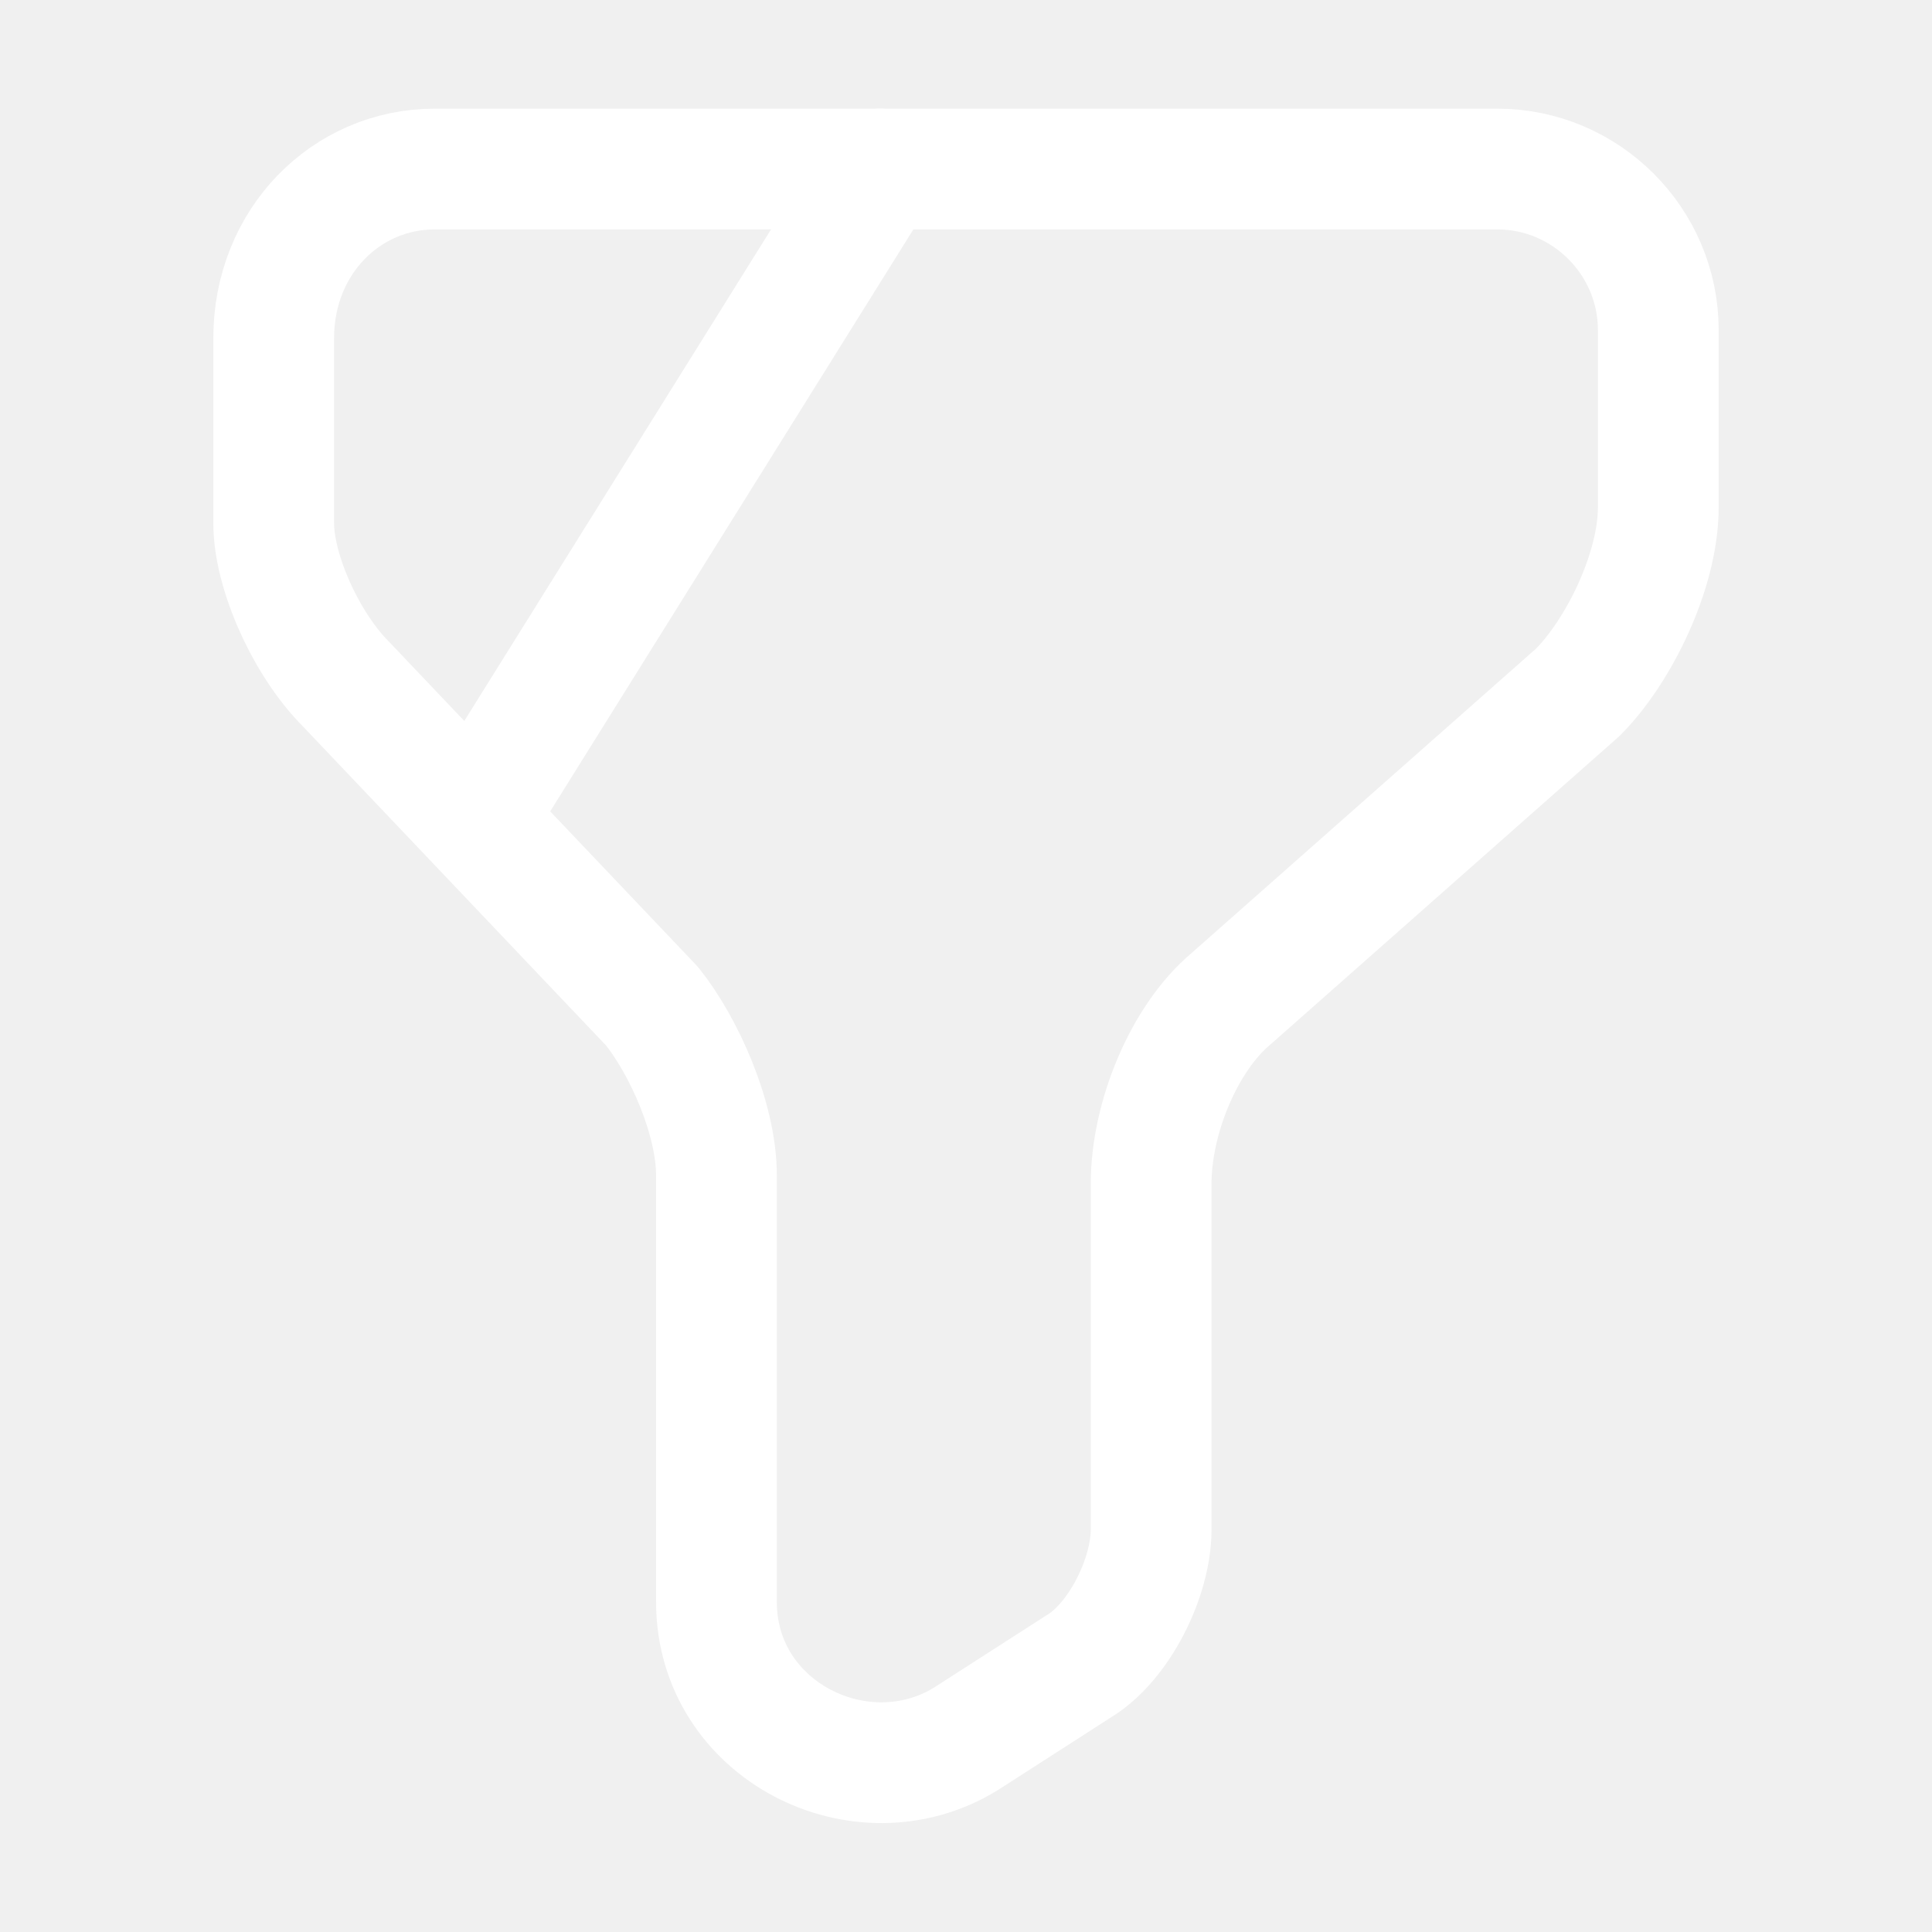
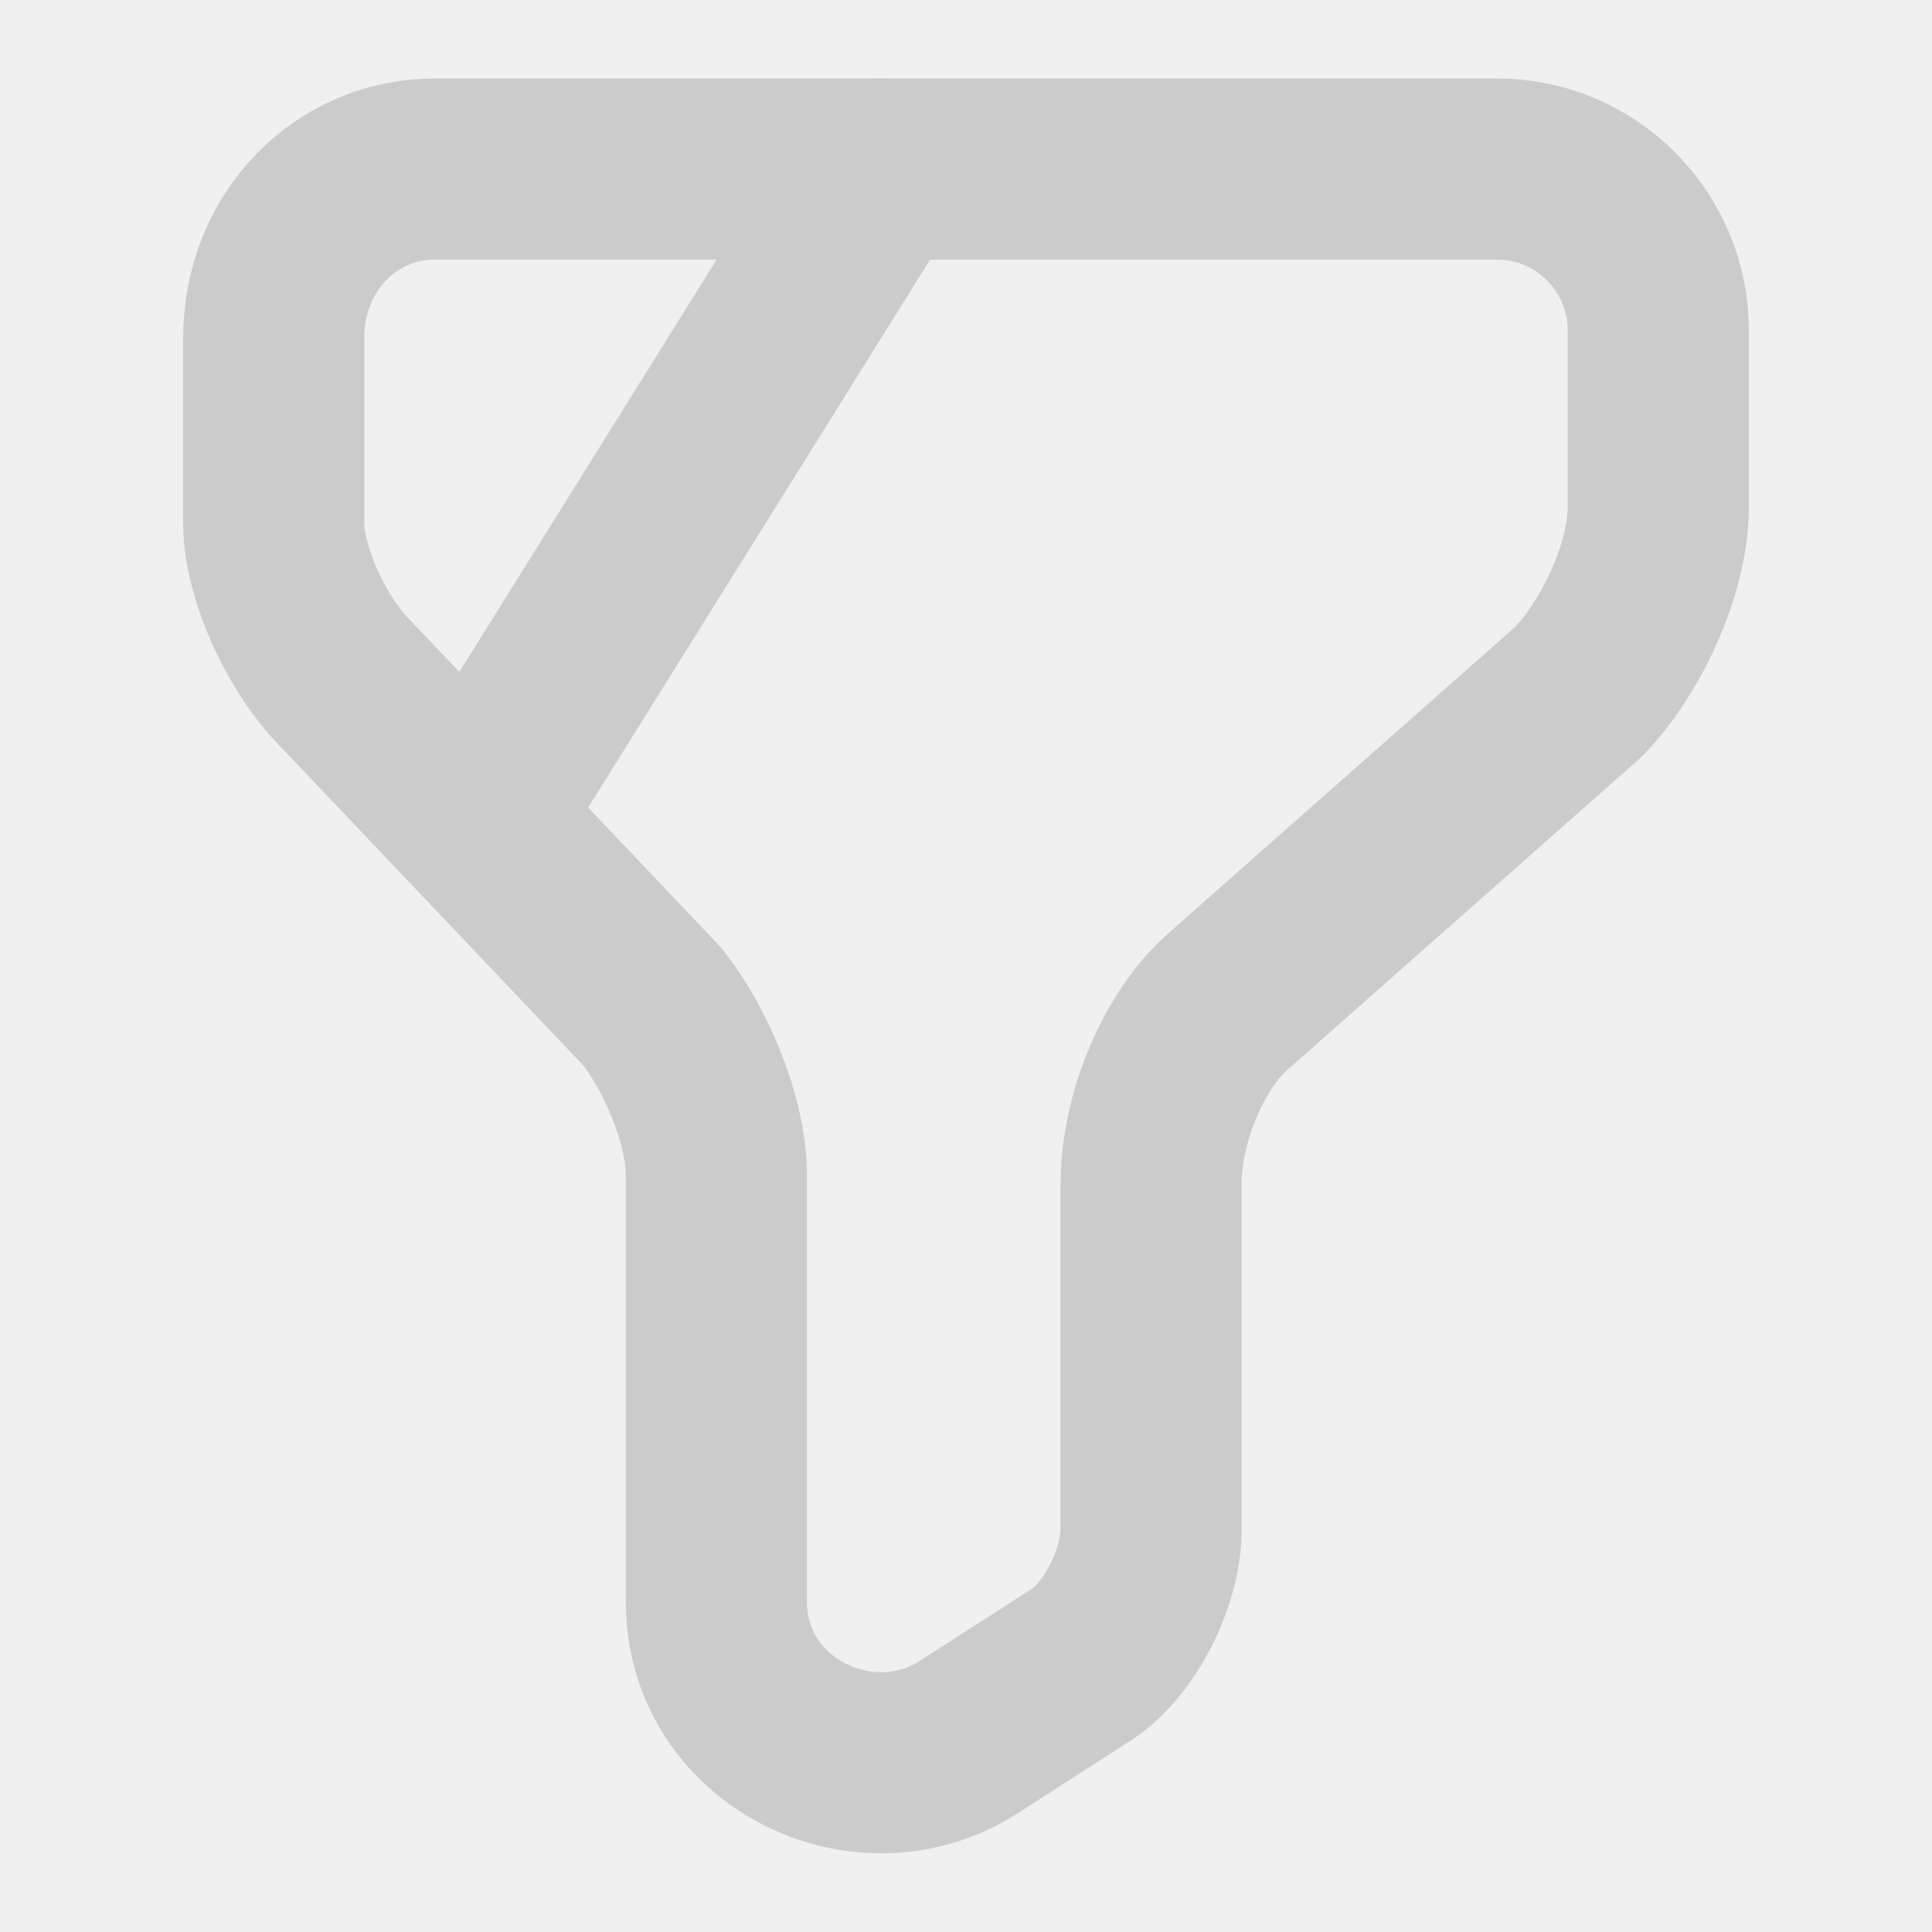
- <svg xmlns="http://www.w3.org/2000/svg" width="24" height="24" viewBox="0 0 24 24" fill="none">
-   <path d="M5.4 2.1H18.6C19.7 2.1 20.6 3 20.6 4.1V6.3C20.6 7.1 20.1 8.1 19.6 8.6L15.3 12.4C14.7 12.9 14.3 13.9 14.3 14.7V19C14.3 19.6 13.9 20.4 13.4 20.7L12 21.6C10.7 22.4 8.9 21.5 8.9 19.9V14.6C8.9 13.9 8.5 13 8.1 12.5L4.3 8.5C3.8 8 3.4 7.1 3.4 6.5V4.2C3.4 3 4.3 2.1 5.4 2.1Z" stroke="white" stroke-width="1.5" stroke-miterlimit="10" stroke-linecap="round" stroke-linejoin="round" />
-   <path d="M10.93 2.1L6 10" stroke="white" stroke-width="1.5" stroke-miterlimit="10" stroke-linecap="round" stroke-linejoin="round" />
+ <svg xmlns="http://www.w3.org/2000/svg" width="16" height="16" viewBox="0 0 16 16" fill="none">
+   <path d="M3.6 1.4H12.4C13.133 1.4 13.733 2 13.733 2.734V4.2C13.733 4.734 13.4 5.4 13.067 5.734L10.2 8.267C9.8 8.6 9.533 9.267 9.533 9.8V12.667C9.533 13.067 9.267 13.6 8.933 13.8L8 14.4C7.133 14.934 5.933 14.334 5.933 13.267V9.734C5.933 9.267 5.667 8.667 5.4 8.334L2.867 5.667C2.533 5.334 2.267 4.734 2.267 4.334V2.8C2.267 2 2.867 1.4 3.6 1.4Z" stroke="#CBCBCB" stroke-width="1.5" stroke-miterlimit="10" stroke-linecap="round" stroke-linejoin="round" />
+   <path d="M7.287 1.4L4 6.667" stroke="#CBCBCB" stroke-width="1.5" stroke-miterlimit="10" stroke-linecap="round" stroke-linejoin="round" />
</svg>
